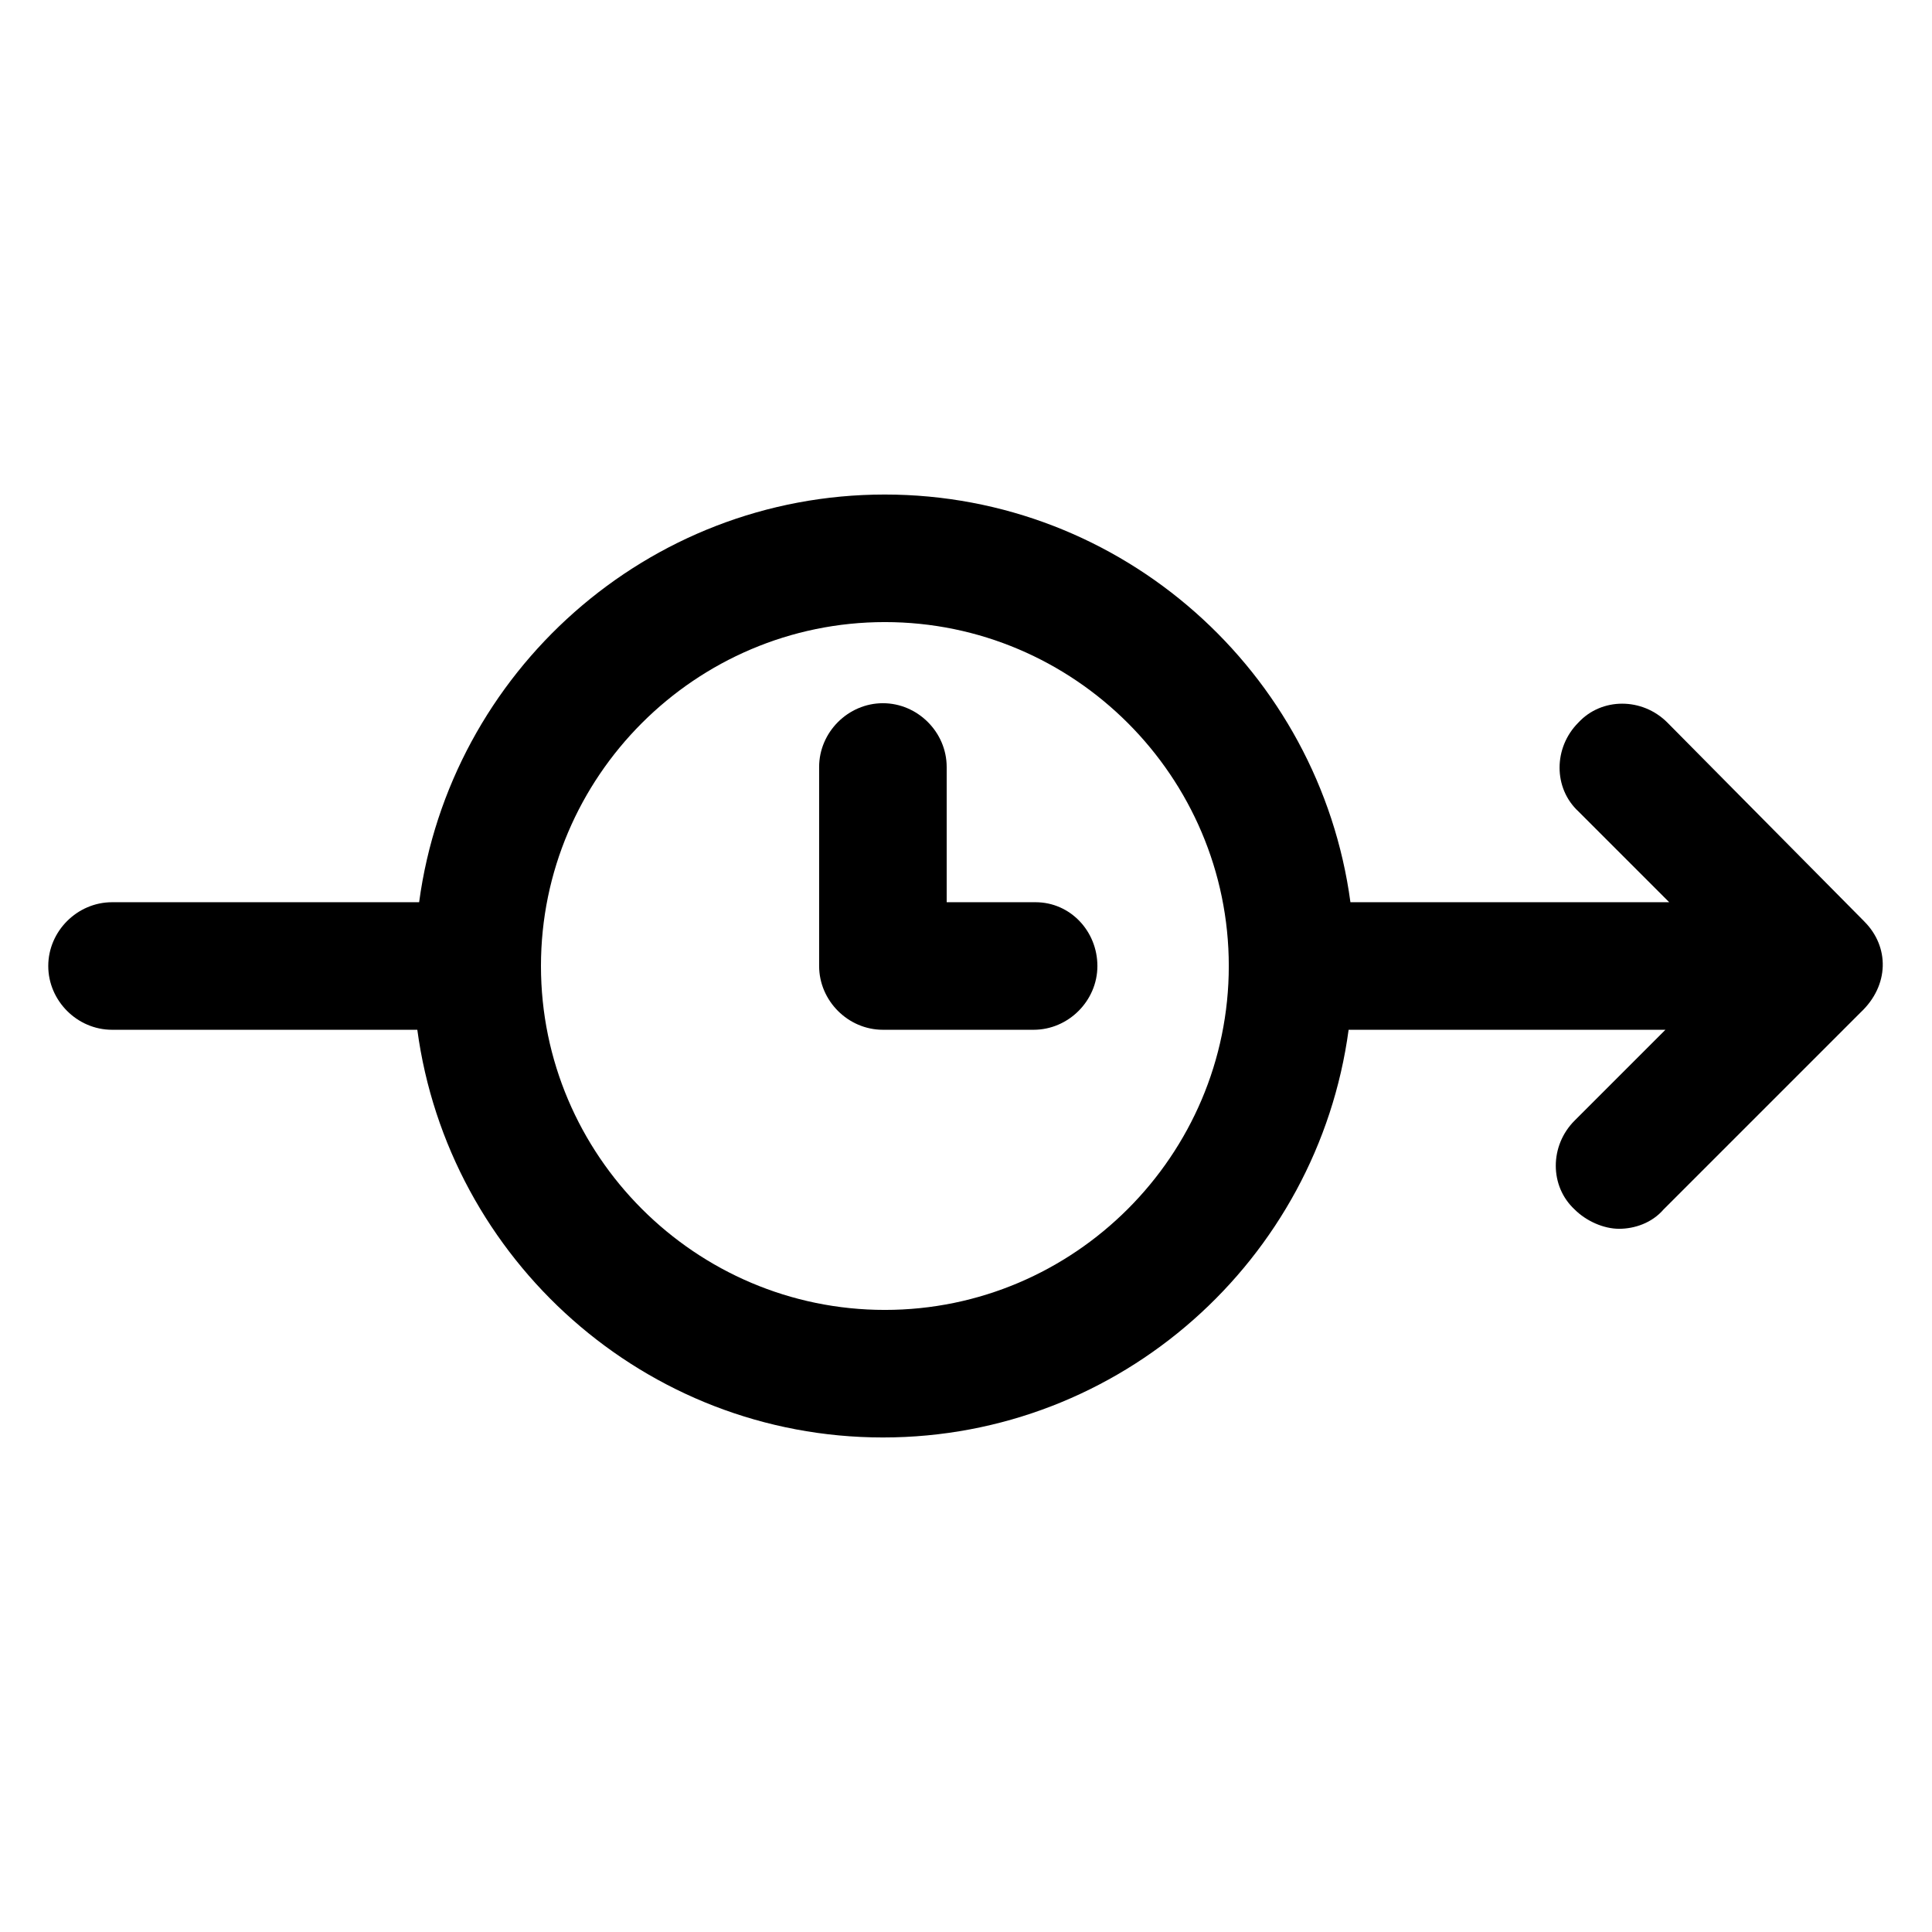
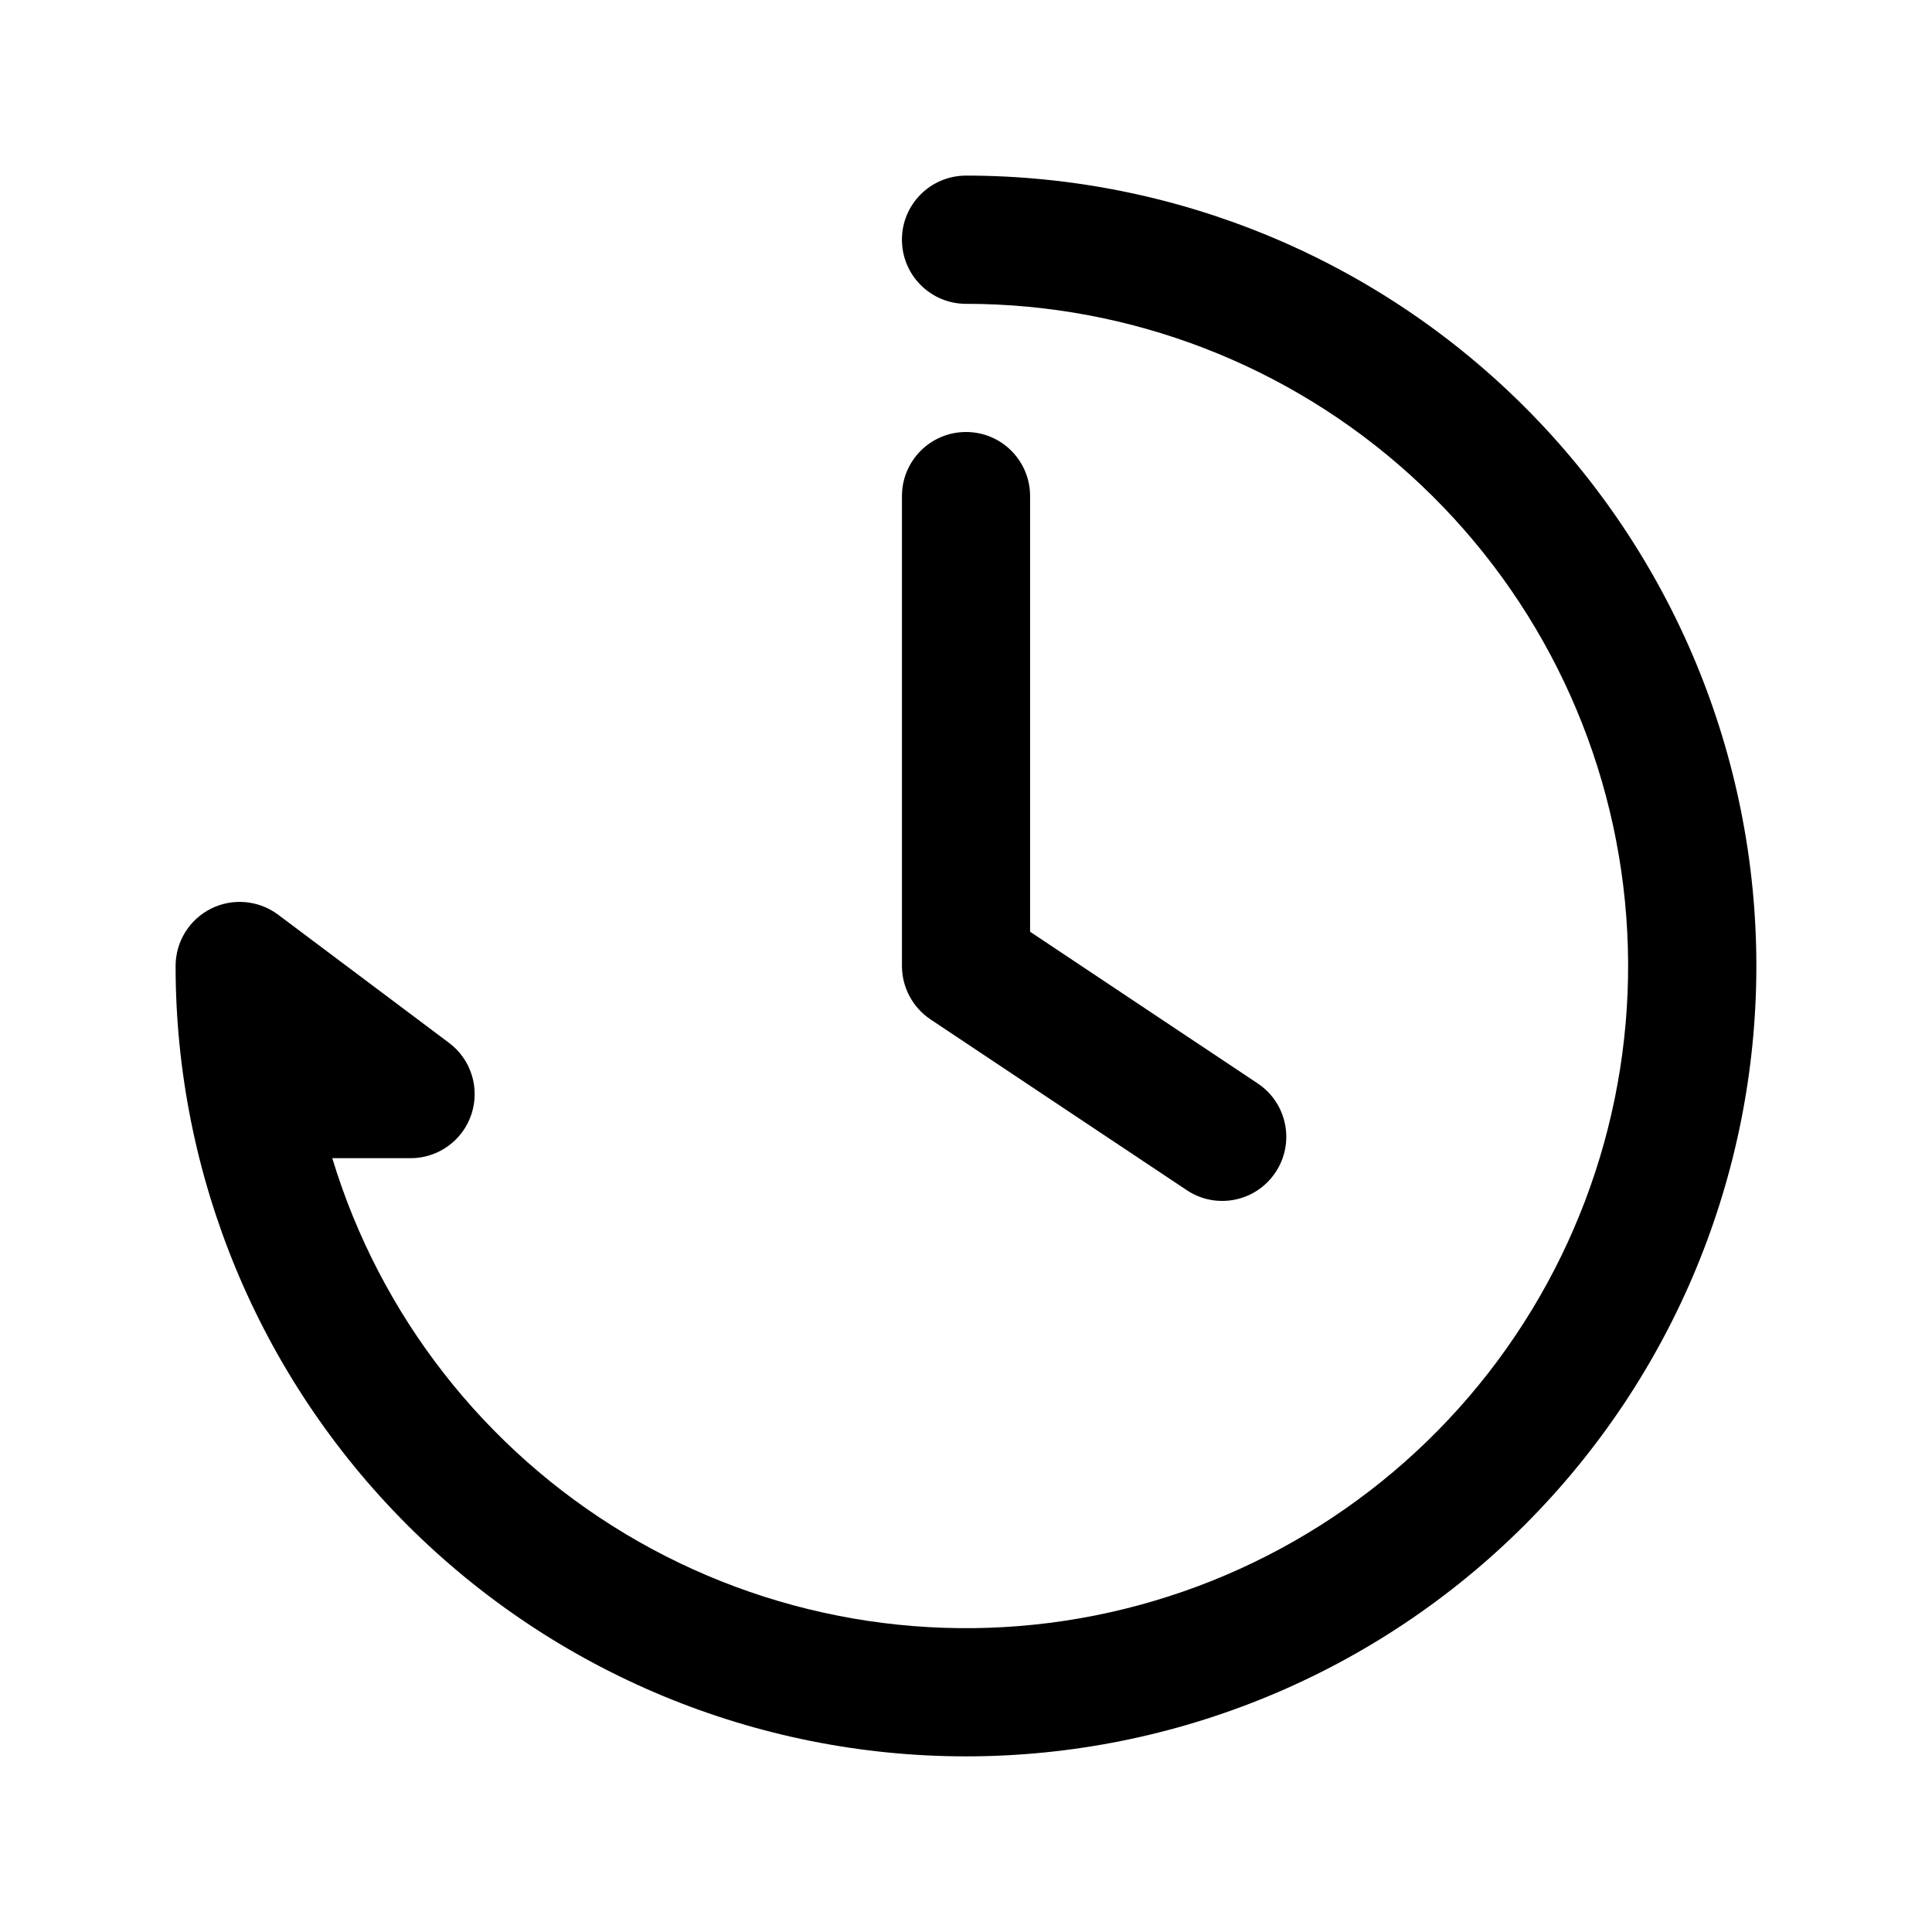
<svg xmlns="http://www.w3.org/2000/svg" viewBox="0 0 100 100" fill="currentColor">
-   <path d="m96.5 47.699-10.199-10.301c-1.301-1.301-3.398-1.301-4.602 0-1.301 1.301-1.301 3.398 0 4.602l4.699 4.699h-16.5c-1.602-11.898-11.801-21.102-24.102-21.102s-22.5 9.199-24.102 21.102h-15.895c-1.801 0-3.301 1.5-3.301 3.301s1.5 3.301 3.301 3.301h15.801c1.602 11.898 11.801 21.102 24.102 21.102s22.5-9.199 24.102-21.102h16.398l-4.699 4.699c-1.301 1.301-1.301 3.398 0 4.602 0.602 0.602 1.5 1 2.301 1 0.801 0 1.699-0.301 2.301-1l10.199-10.199c1.496-1.402 1.496-3.402 0.195-4.703zm-50.699 20.102c-9.801 0-17.801-8-17.801-17.801s8-17.801 17.801-17.801 17.801 8 17.801 17.801-8 17.801-17.801 17.801z" />
-   <path d="m53.602 46.699h-4.602v-7c0-1.801-1.5-3.301-3.301-3.301s-3.301 1.5-3.301 3.301v10.301c0 1.801 1.5 3.301 3.301 3.301h7.801c1.801 0 3.301-1.5 3.301-3.301s-1.402-3.301-3.199-3.301z" />
+   <path d="m50 9.09c-1.832 0-3.316 1.484-3.316 3.316s1.484 3.32 3.316 3.32c8.508 0 16.711 3.164 23.016 8.879 6.305 5.715 10.258 13.57 11.09 22.035 0.836 8.469-1.512 16.945-6.578 23.777-5.07 6.836-12.5 11.539-20.844 13.199-8.344 1.66-17.008 0.156-24.309-4.219-7.297-4.375-12.707-11.305-15.176-19.449h4.055c1.426 0 2.695-0.914 3.144-2.266 0.453-1.355-0.012-2.848-1.156-3.703l-8.844-6.633c-1.004-0.754-2.352-0.875-3.473-0.316-1.125 0.562-1.836 1.711-1.836 2.969 0 10.852 4.312 21.254 11.984 28.926s18.074 11.984 28.926 11.984 21.254-4.312 28.926-11.984 11.984-18.074 11.984-28.926-4.312-21.254-11.984-28.926-18.074-11.984-28.926-11.984z" />
+   <path d="m48.16 52.762 13.27 8.844c1.523 1.012 3.578 0.598 4.59-0.926 1.016-1.52 0.605-3.578-0.91-4.594l-11.793-7.859v-22.551c0-1.832-1.484-3.316-3.316-3.316s-3.316 1.484-3.316 3.316v24.324c0 1.109 0.555 2.144 1.477 2.762z" />
</svg>
